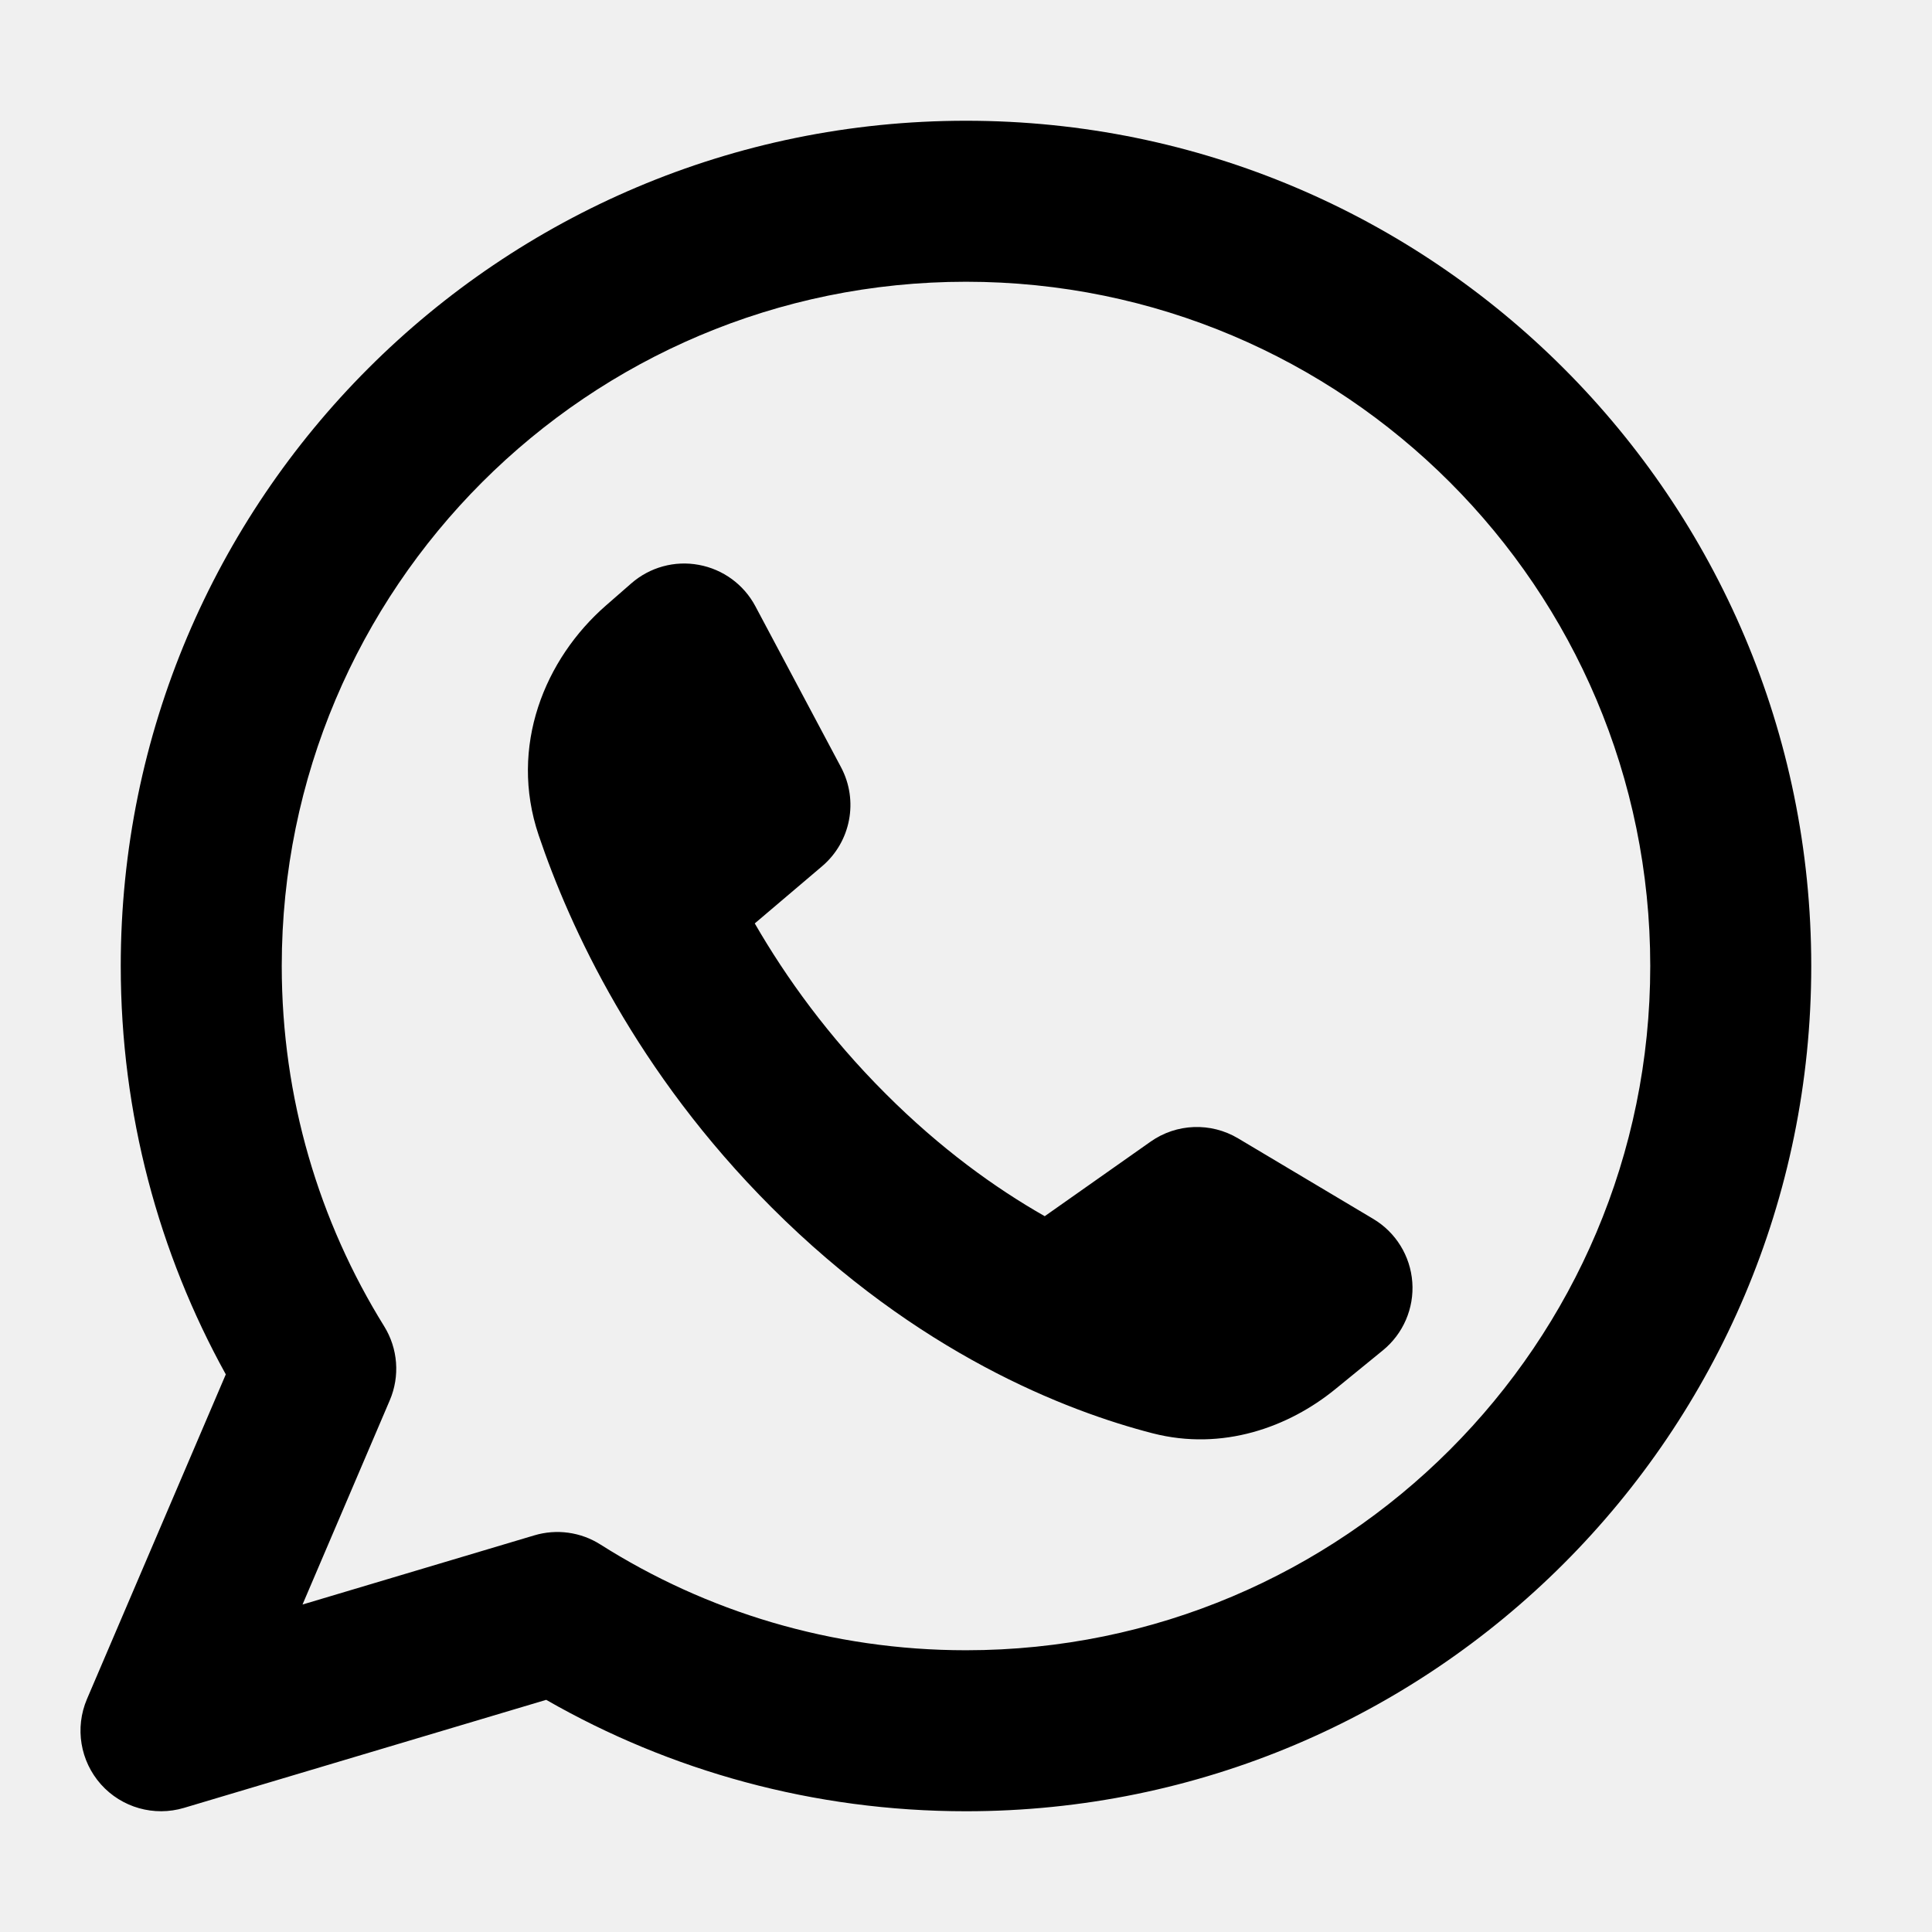
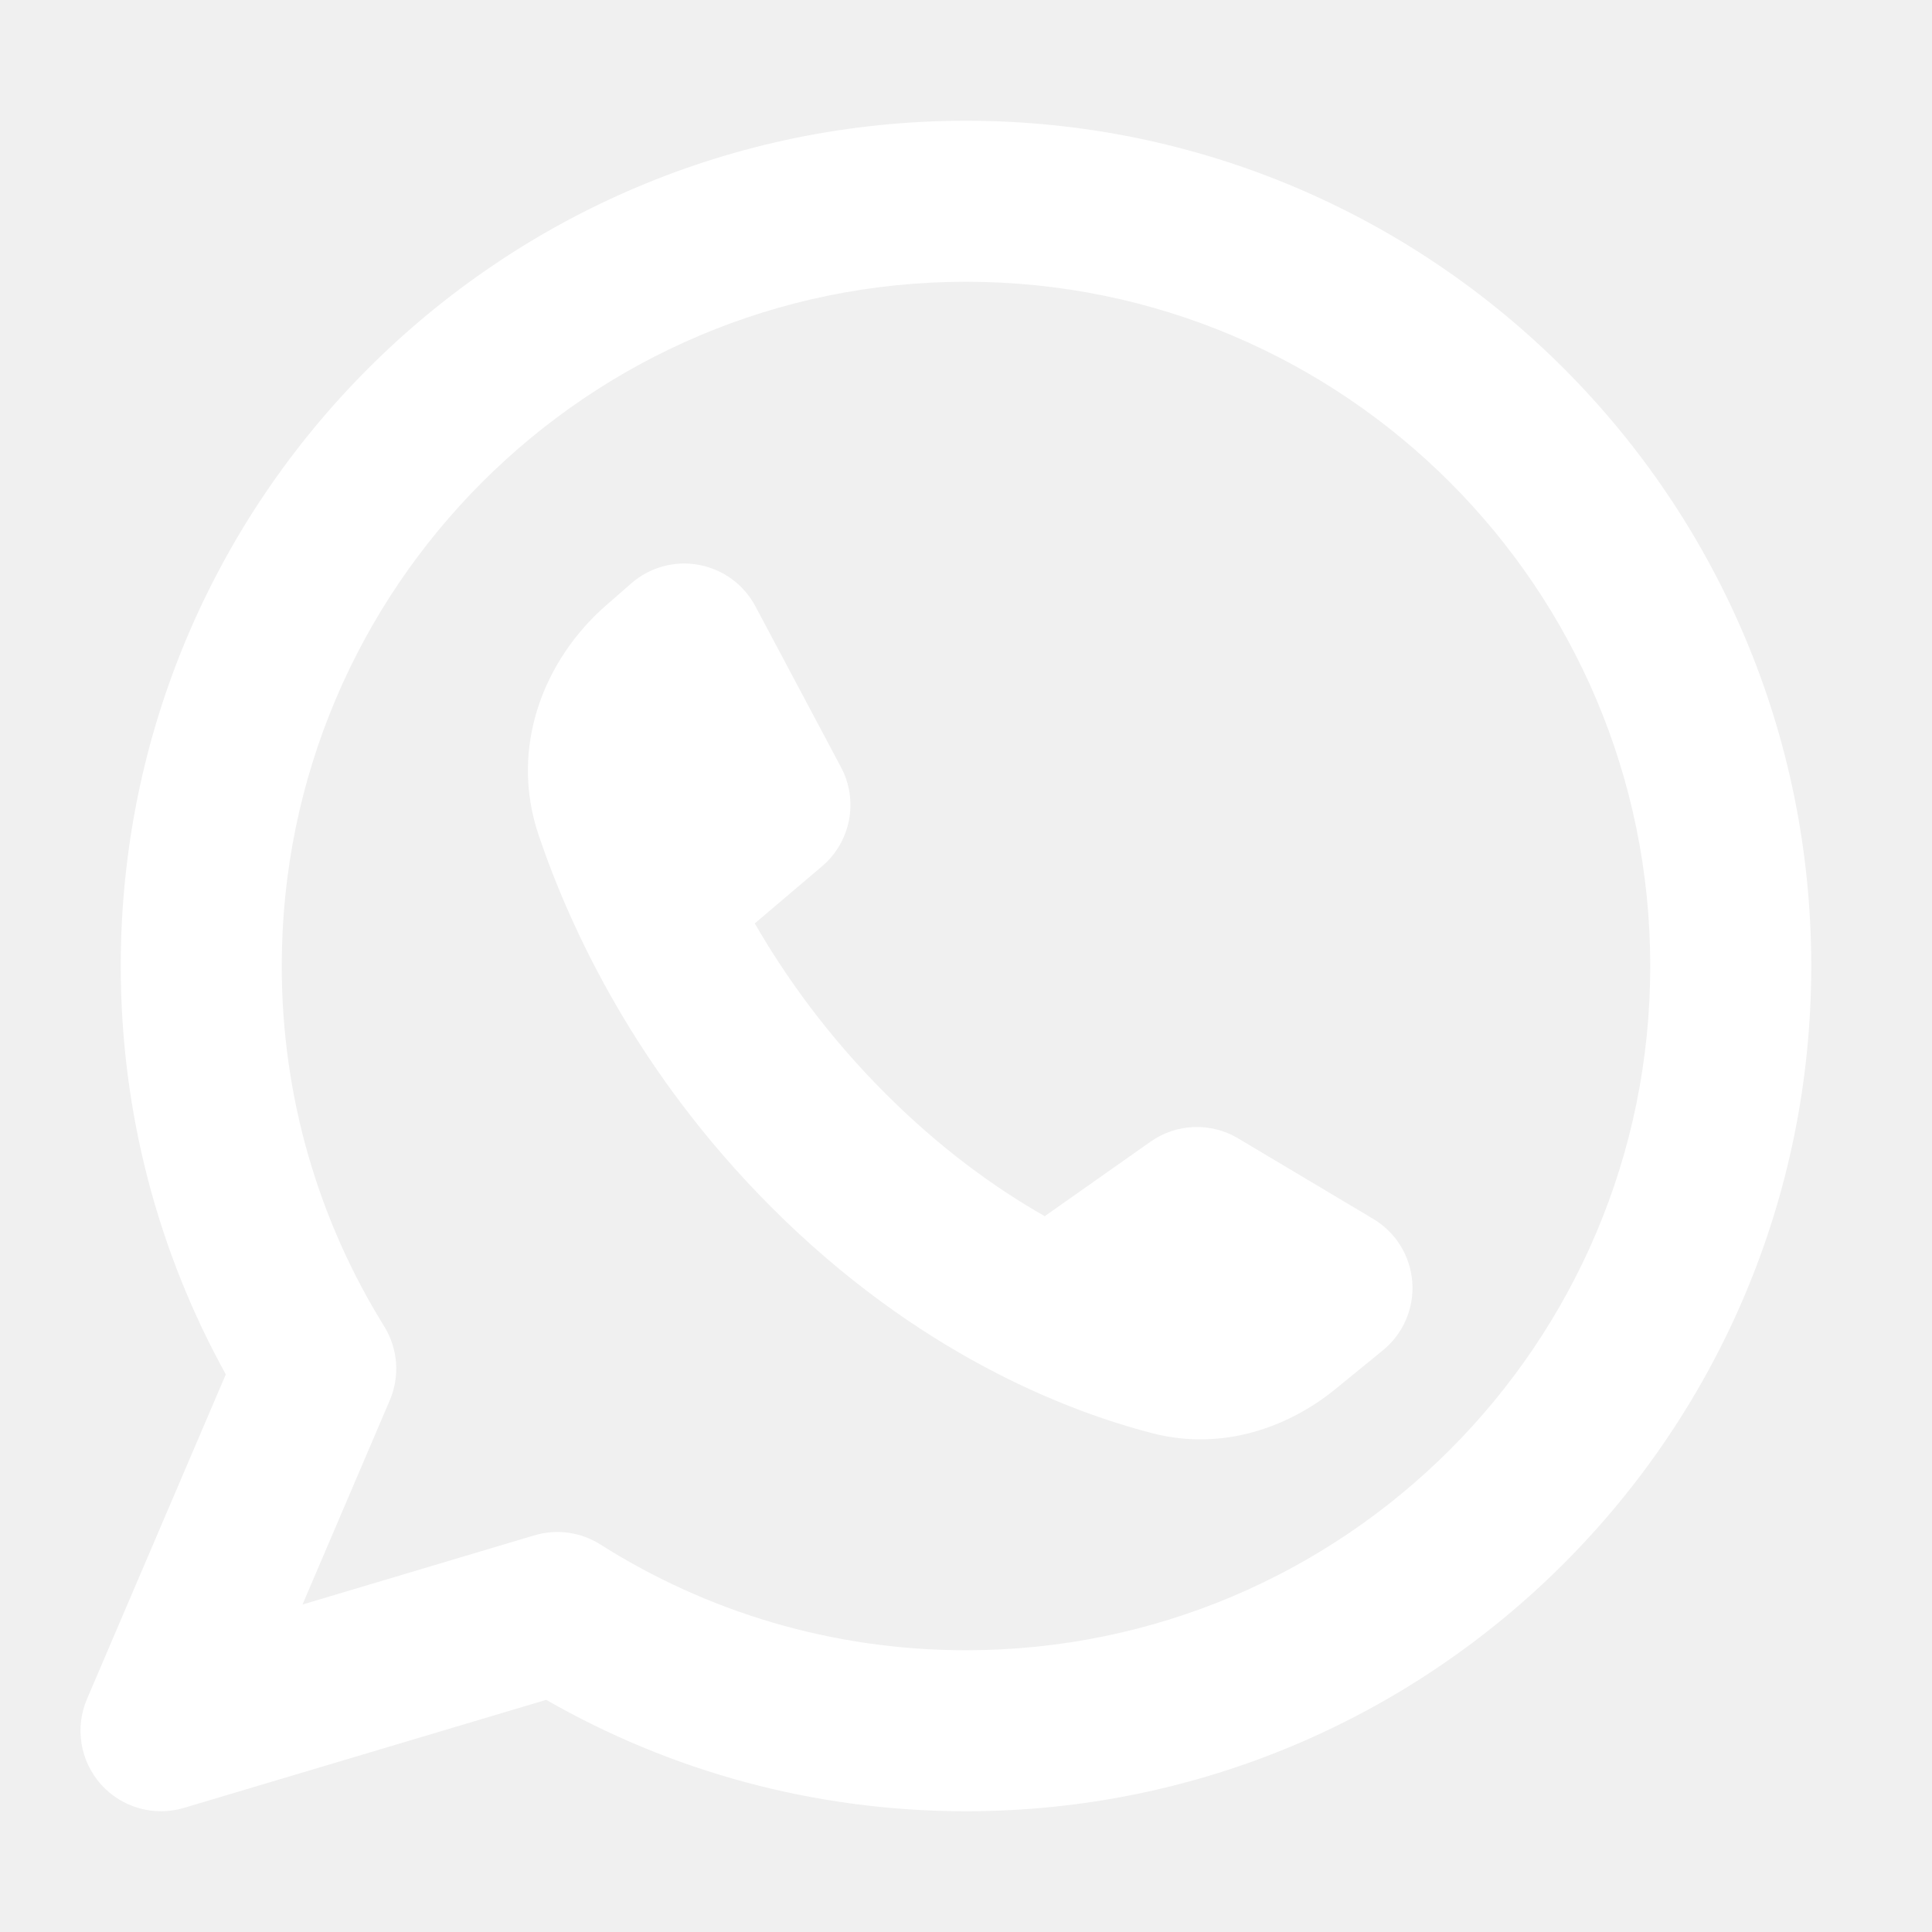
<svg xmlns="http://www.w3.org/2000/svg" width="800px" height="800px" viewBox="0 0 24 24" fill="none">
-   <path fill-rule="evenodd" clip-rule="evenodd" d="M3.5 12C3.5 7.306 7.306 3.5 12 3.5C16.694 3.5 20.5 7.306 20.5 12C20.5 16.694 16.694 20.5 12 20.5C10.328 20.5 8.771 20.018 7.458 19.186C7.214 19.031 6.914 18.99 6.637 19.073L3.758 19.932L4.842 17.395C4.97 17.096 4.944 16.752 4.772 16.475C3.966 15.176 3.5 13.644 3.5 12ZM12 1.5C6.201 1.5 1.5 6.201 1.5 12C1.5 13.838 1.973 15.568 2.805 17.073L1.08 21.107C0.928 21.464 0.996 21.876 1.254 22.166C1.512 22.455 1.914 22.569 2.286 22.458L6.785 21.116C8.322 21.997 10.104 22.5 12 22.5C17.799 22.5 22.5 17.799 22.5 12C22.5 6.201 17.799 1.5 12 1.5ZM14.293 14.182L12.978 15.108C12.363 14.758 11.682 14.268 11 13.585C10.29 12.876 9.764 12.143 9.376 11.471L10.211 10.762C10.57 10.458 10.668 9.945 10.447 9.53L9.383 7.53C9.24 7.261 8.981 7.072 8.681 7.017C8.381 6.961 8.072 7.046 7.842 7.247L7.527 7.522C6.768 8.184 6.319 9.272 6.691 10.374C7.077 11.516 7.9 13.314 9.586 15C11.399 16.813 13.241 17.527 14.319 17.805C15.187 18.028 16.008 17.729 16.587 17.257L17.178 16.775C17.431 16.569 17.568 16.252 17.544 15.927C17.52 15.601 17.339 15.308 17.058 15.141L15.38 14.141C15.041 13.939 14.615 13.955 14.293 14.182Z" fill="#000000" />
+   <g id="SVGRepo_bgCarrier" stroke-width="0" />
+   <g id="SVGRepo_tracerCarrier" stroke-linecap="round" stroke-linejoin="round" />
+   <g id="SVGRepo_iconCarrier">
+     <path fill-rule="evenodd" clip-rule="evenodd" d="M3.5 12C3.5 7.306 7.306 3.5 12 3.5C16.694 3.5 20.5 7.306 20.5 12C20.5 16.694 16.694 20.5 12 20.5C10.328 20.5 8.771 20.018 7.458 19.186C7.214 19.031 6.914 18.99 6.637 19.073L3.758 19.932L4.842 17.395C4.97 17.096 4.944 16.752 4.772 16.475C3.966 15.176 3.5 13.644 3.5 12ZM12 1.5C6.201 1.5 1.5 6.201 1.5 12C1.5 13.838 1.973 15.568 2.805 17.073L1.08 21.107C0.928 21.464 0.996 21.876 1.254 22.166C1.512 22.455 1.914 22.569 2.286 22.458L6.785 21.116C8.322 21.997 10.104 22.5 12 22.5C17.799 22.5 22.5 17.799 22.5 12C22.5 6.201 17.799 1.5 12 1.5ZM14.293 14.182L12.978 15.108C12.363 14.758 11.682 14.268 11 13.585C10.29 12.876 9.764 12.143 9.376 11.471L10.211 10.762C10.57 10.458 10.668 9.945 10.447 9.53L9.383 7.53C9.24 7.261 8.981 7.072 8.681 7.017C8.381 6.961 8.072 7.046 7.842 7.247L7.527 7.522C6.768 8.184 6.319 9.272 6.691 10.374C7.077 11.516 7.9 13.314 9.586 15C11.399 16.813 13.241 17.527 14.319 17.805C15.187 18.028 16.008 17.729 16.587 17.257L17.178 16.775C17.431 16.569 17.568 16.252 17.544 15.927C17.52 15.601 17.339 15.308 17.058 15.141L15.38 14.141C15.041 13.939 14.615 13.955 14.293 14.182Z" fill="#ffffff" />
+   </g>
</svg>
